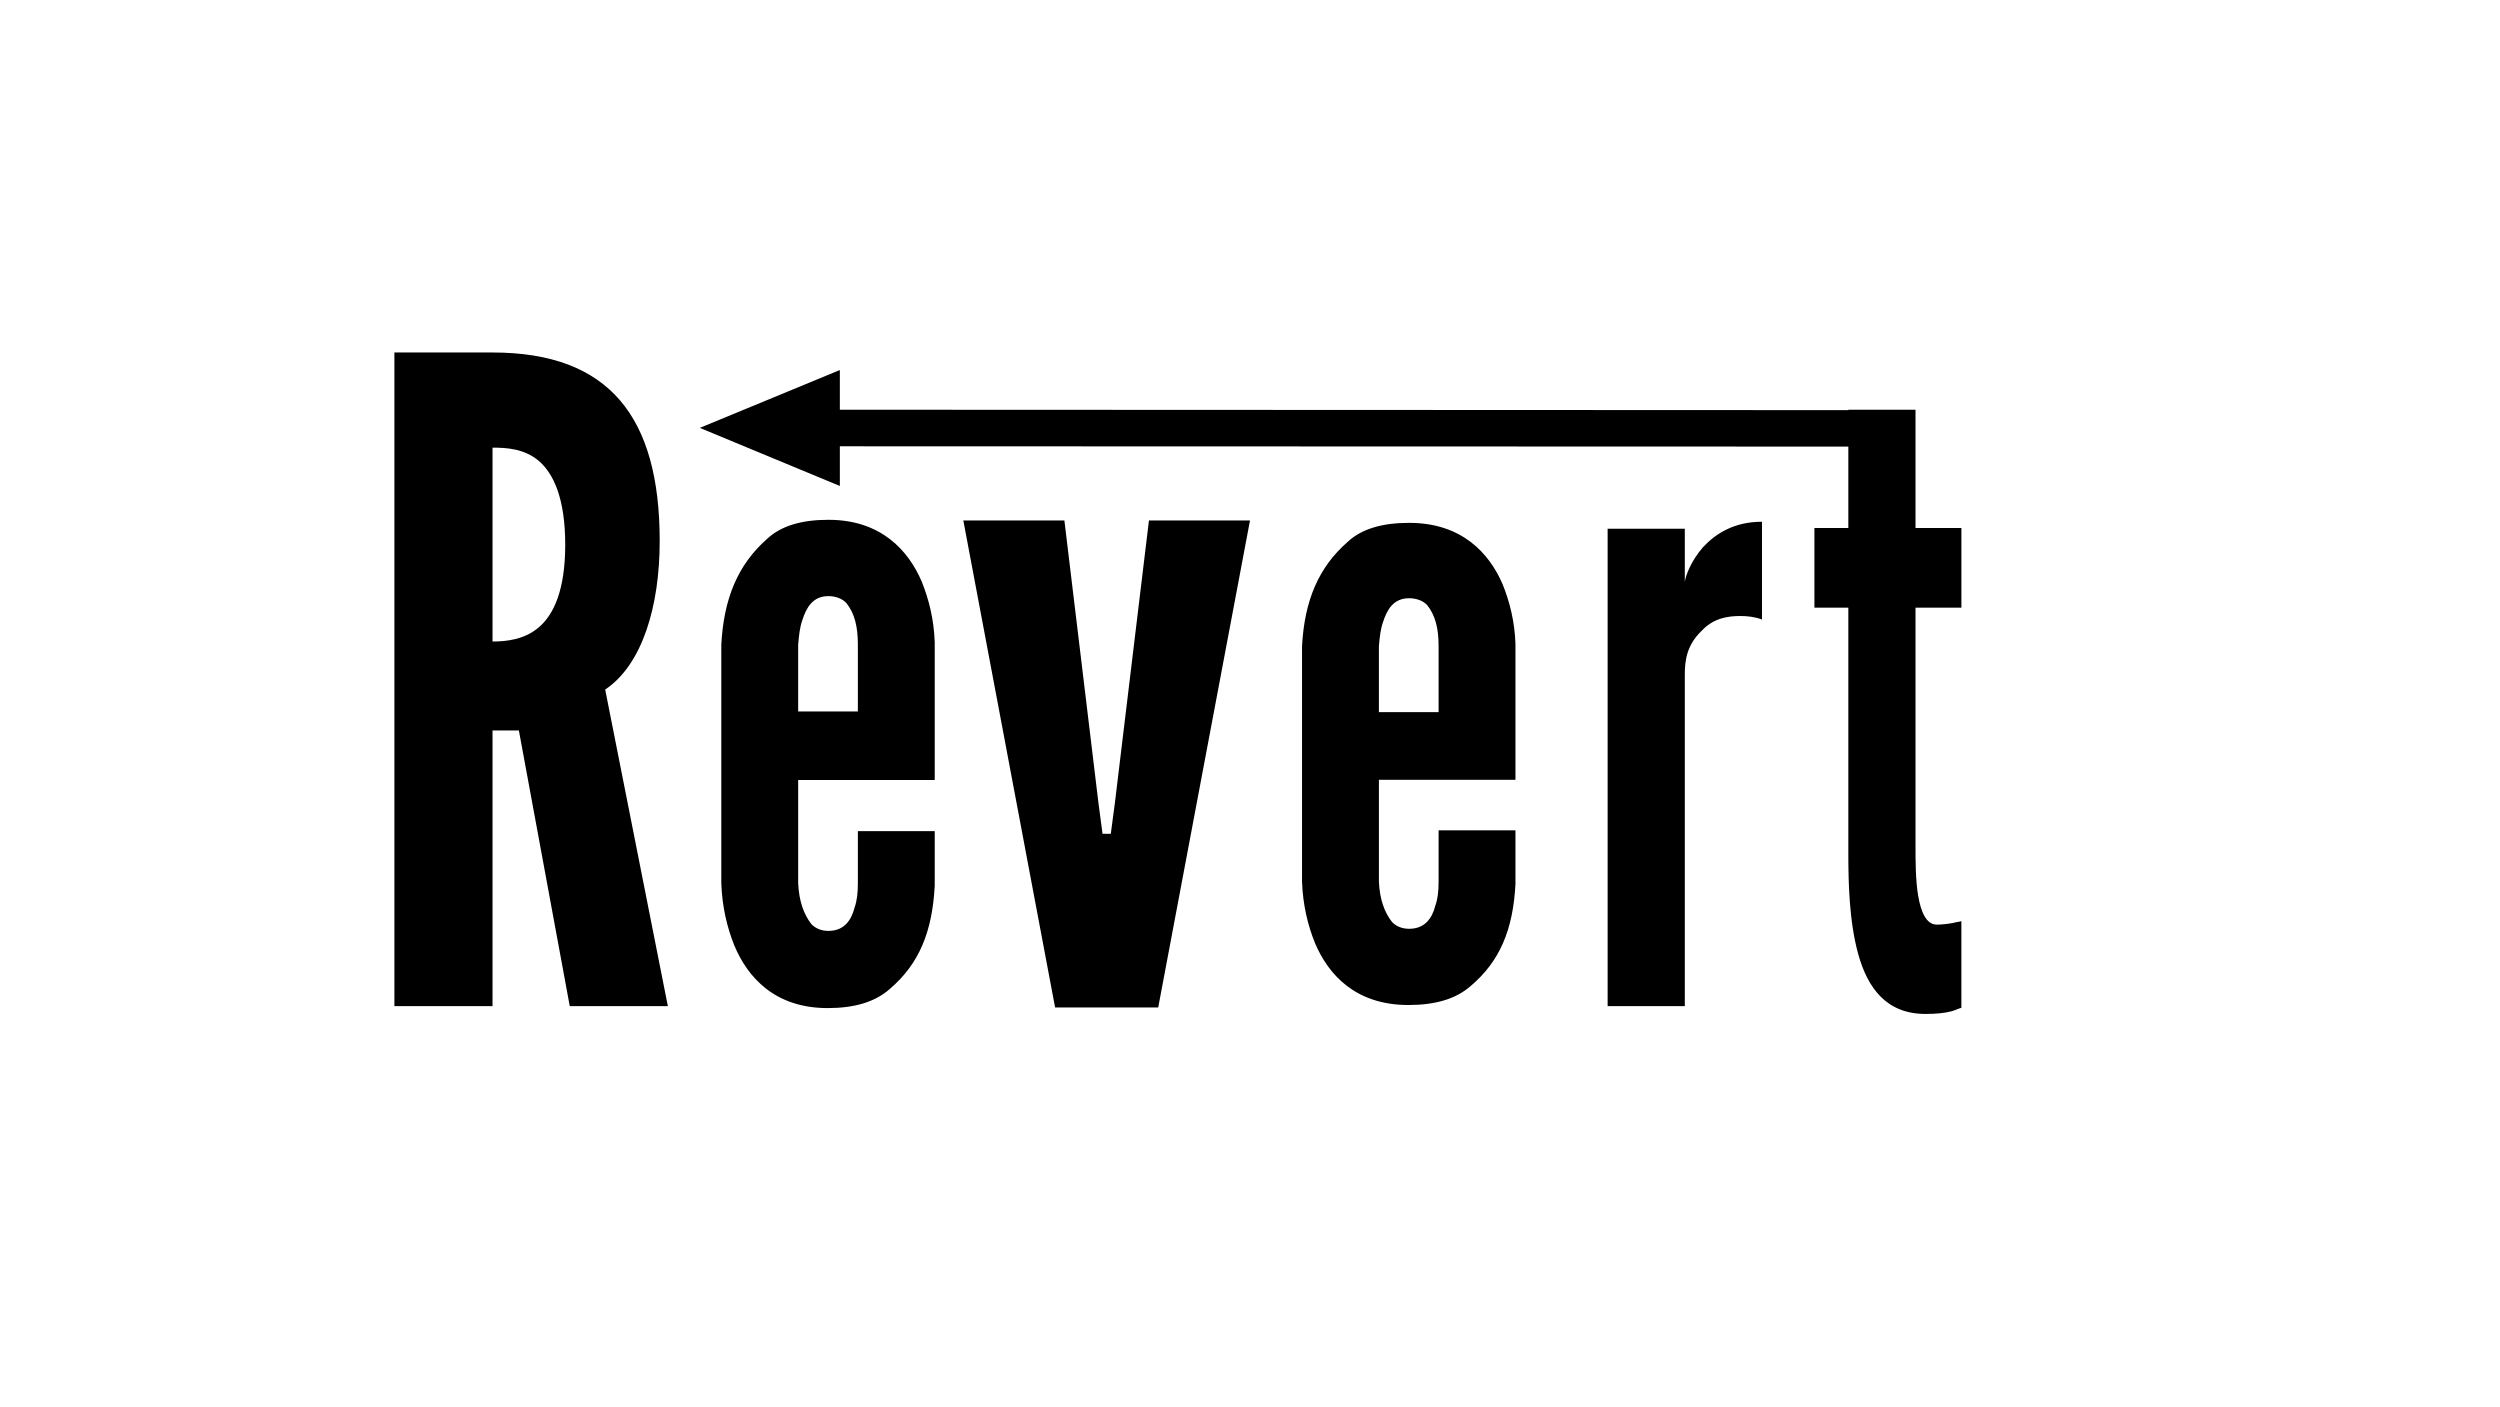
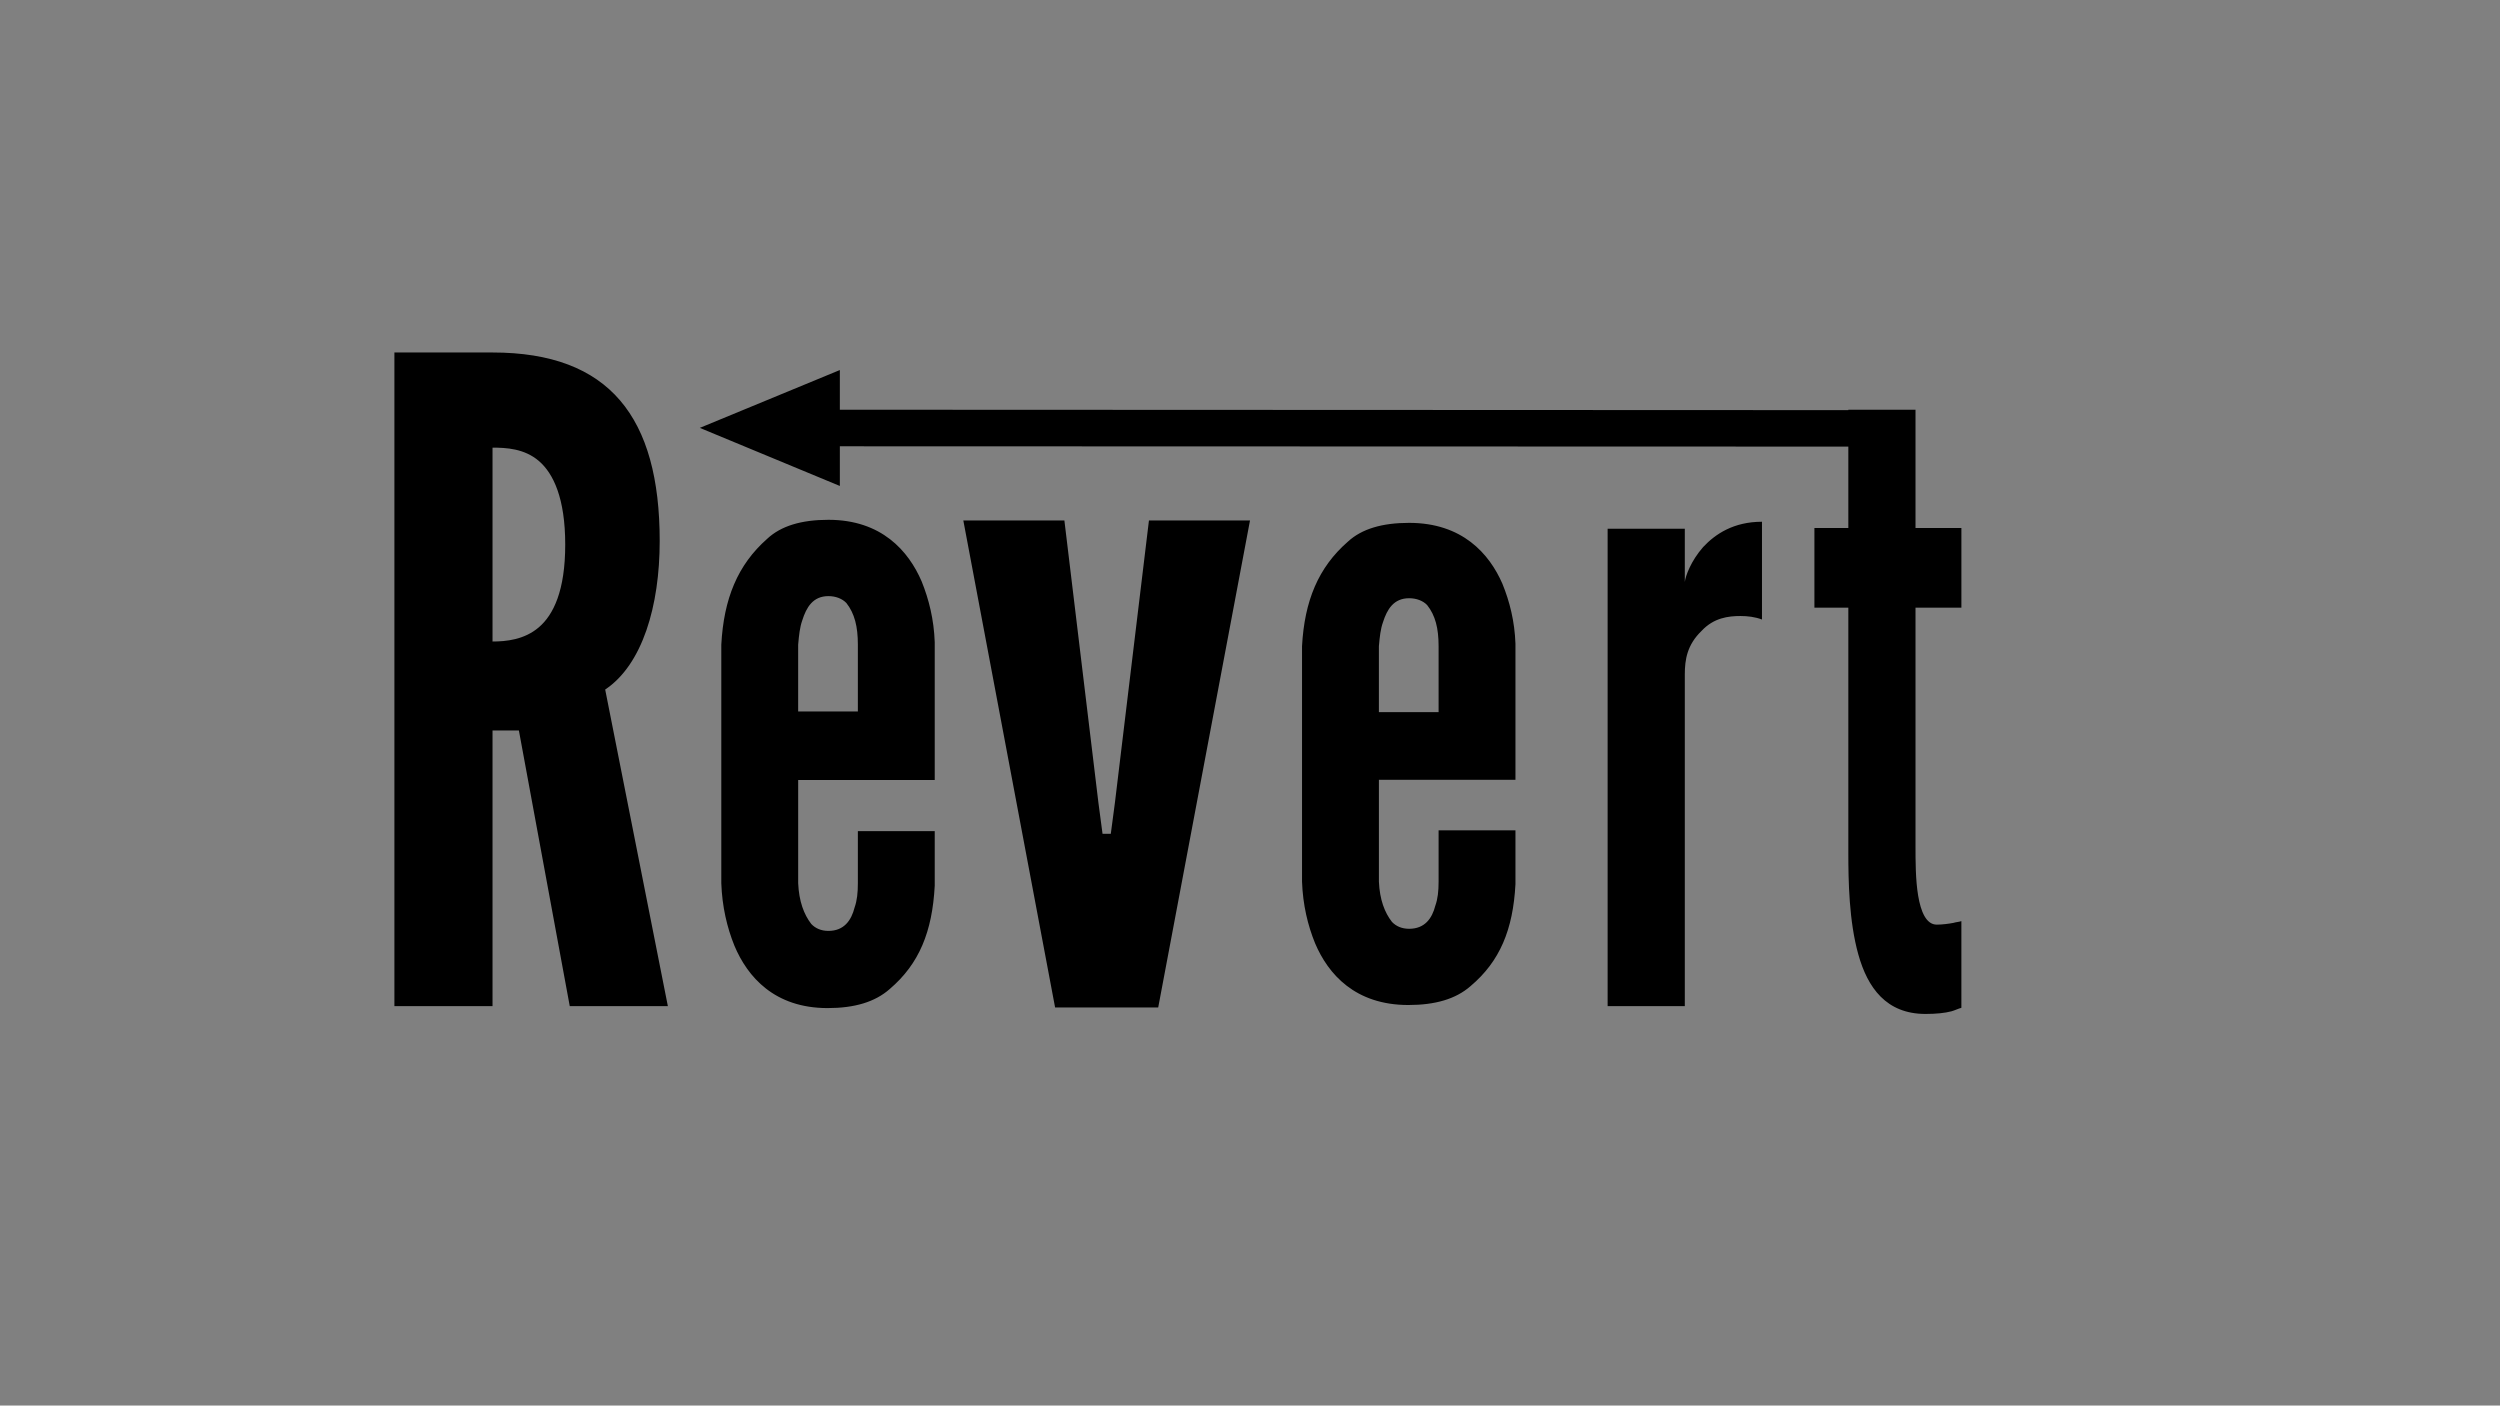
<svg xmlns="http://www.w3.org/2000/svg" version="1.1" x="0px" y="0px" viewBox="0 0 1920 1080" style="enable-background:new 0 0 1920 1080;" xml:space="preserve">
  <style type="text/css">
- 	.st0{fill:none;stroke:#000000;stroke-width:80;stroke-miterlimit:10;}
- 	.st1{display:none;}
- 	.st2{display:inline;fill:none;stroke:#000000;stroke-width:50;stroke-miterlimit:10;}
- 	.st3{display:inline;fill:none;stroke:#000000;stroke-width:76;stroke-miterlimit:10;}
- 	.st4{display:inline;fill:none;stroke:#000000;stroke-width:85;stroke-miterlimit:10;}
- 	.st5{display:inline;fill:none;stroke:#000000;stroke-width:80;stroke-miterlimit:10;}
+ 	.st0{fill:#808080;}
+ 	.st1{fill:none;stroke:#000000;stroke-width:80;stroke-miterlimit:10;}
+ 	.st2{display:none;}
+ 	.st3{display:inline;fill:none;stroke:#000000;stroke-width:50;stroke-miterlimit:10;}
+ 	.st4{display:inline;fill:none;stroke:#000000;stroke-width:76;stroke-miterlimit:10;}
+ 	.st5{display:inline;fill:none;stroke:#000000;stroke-width:85;stroke-miterlimit:10;}
+ 	.st6{display:inline;fill:none;stroke:#000000;stroke-width:80;stroke-miterlimit:10;}
</style>
-   <g id="ベース">
+   <g id="base">
+     <g>
+       <rect x="-0.33" y="-0.04" class="st0" width="1920.5" height="1079.5" />
+     </g>
    <path d="M437.57,772.71L398.5,560.98h-20.24v211.73H302.9v-502h75.36c90.01,0,128.39,49.86,128.39,144.8   c0,49.86-13.26,94.93-41.87,114.06l48.14,243.15H437.57z M378.26,492.68c10.47,0,24.42-1.37,35.59-10.93   c11.17-9.56,20.24-28,20.24-63.52c0-35.52-9.07-54.64-20.24-64.2c-11.16-9.56-25.12-10.24-35.59-10.24V492.68z M717.87,638.33   v41.96c-1.88,35.3-11.93,59.95-34.54,79.26c-11.31,9.99-27.01,14.66-47.73,14.66c-40.82,0-61.54-23.98-71.59-47.96   c-5.65-13.99-9.42-29.97-10.05-47.96V495.12c1.88-35.3,12.56-61.28,35.17-81.26c10.68-9.99,26.38-14.65,47.1-14.65   c40.82,0,61.54,23.98,71.59,47.29c5.65,13.99,9.42,29.31,10.05,46.63v105.9H613v79.26c0.63,13.99,4.39,23.98,10.05,31.31   c3.14,3.33,7.53,5.33,13.18,5.33c11.93,0,17.59-7.99,20.1-17.99c1.89-5.33,2.51-11.32,2.51-18.65v-39.96H717.87z M613,546.41h45.84   v-51.29c0-13.98-2.51-23.98-8.79-31.97c-3.14-3.33-8.16-5.33-13.82-5.33c-11.93,0-16.95,8.66-20.1,18.65   c-1.88,5.33-2.51,11.32-3.14,18.65V546.41z M810.31,773.71l-70.48-374h77.62l26.13,216.74l3.17,23.93h6.34l3.17-23.93l26.13-216.74   H960l-70.49,374H810.31z M1163.87,637.68v41.44c-1.88,34.86-11.93,59.19-34.54,78.26c-11.31,9.87-27.01,14.47-47.73,14.47   c-40.82,0-61.54-23.68-71.59-47.36c-5.65-13.81-9.42-29.6-10.05-47.36V496.27c1.88-34.86,12.56-60.51,35.17-80.24   c10.68-9.87,26.38-14.47,47.1-14.47c40.82,0,61.54,23.68,71.59,46.7c5.65,13.81,9.42,28.94,10.05,46.04v104.57H1059v78.27   c0.63,13.81,4.39,23.68,10.05,30.91c3.14,3.29,7.53,5.26,13.18,5.26c11.93,0,17.59-7.89,20.1-17.76   c1.89-5.26,2.51-11.18,2.51-18.42v-39.46H1163.87z M1059,546.91h45.84v-50.64c0-13.81-2.51-23.68-8.79-31.57   c-3.14-3.29-8.16-5.26-13.82-5.26c-11.93,0-16.95,8.55-20.1,18.42c-1.88,5.26-2.51,11.18-3.14,18.42V546.91z M1353.19,475.78   c-5.28-2.01-11.15-2.68-16.43-2.68c-9.39,0-20.54,1.34-29.92,11.39c-11.15,10.73-12.91,22.12-12.91,33.52v254.7h-59.27V406.07   h59.27v40.88c0.58-4.69,4.69-16.09,14.08-26.81c9.39-10.05,23.48-19.44,45.19-19.44V475.78z M1471.11,314.71v90.79h35.24v61.19   h-35.24V649.6c0,11.43,0,26.23,2.04,38.33s6.13,22.19,14.29,22.19c4.09,0,9.2-0.67,12.77-1.34c2.04-0.67,4.09-0.67,6.13-1.35V774   c-2.56,0.67-5.11,2.02-7.66,2.69c-5.11,1.34-11.75,2.02-19.92,2.02c-30.13,0-44.43-20.17-51.58-45.73s-7.66-56.49-7.66-78V466.68   h-26.05v-61.19h26.05v-90.79H1471.11z M636,314.66l814,0.34v28l-814-0.25V314.66z M537.45,328.61L645,284.19v89.03L537.45,328.61z" />
-     <path class="st0" d="M450,482" />
+     <path class="st1" d="M450,482" />
  </g>
-   <g id="レイヤー_2" class="st1">
-     <polyline class="st2" points="302.9,253.64 302.9,752.64 352.99,752.64 352.99,253.64 396.74,253.64 396.74,318.73 434.08,318.73    434.08,253.64 484.24,253.64 484.24,364.04 418.9,364.04 418.9,411.64 512.93,411.64 512.93,463.2 423.99,463.2 423.99,503.14    489.7,503.14 489.7,535.64 378.26,535.64 378.26,482.26 406.17,482.26 456.1,752.64 488.1,750.93 453.9,555.64  " />
-     <polyline class="st3" points="610.48,573.15 690.69,573.15 690.69,468.95 652.34,430.6 610.48,430.6 581.14,459.93 581.14,524.95    581.14,628.24 581.14,711.95 612.01,742.82 656.32,742.82 680.04,719.1 679.04,637.07  " />
-     <polyline class="st4" points="772.31,386.21 826.51,777.5 863.31,777.5 919.56,386.21  " />
-     <polyline class="st3" points="1058.48,572.15 1138.69,572.15 1138.69,467.95 1100.34,429.6 1058.48,429.6 1029.14,458.93    1029.14,523.95 1029.14,627.24 1029.14,710.95 1060.01,741.82 1104.32,741.82 1128.04,718.1 1127.04,636.07  " />
-     <polyline class="st5" points="1253.67,406.07 1253.67,771.86 1270.33,771.86 1270.33,457.82 1309.92,457.82 1327.87,439.87    1354.19,439.87  " />
-     <polyline class="st5" points="1393.48,430.6 1506.35,430.6 1450,429.6 1450,315 1450,717.83 1450,742.82 1507.35,742.82  " />
-     <polyline class="st5" points="1497.42,315 645,315 645,270.71 545.33,314.66 645,373.22 637,328.71  " />
+   <g id="レイヤー_2" class="st2">
+     <polyline class="st3" points="302.9,253.64 302.9,752.64 352.99,752.64 352.99,253.64 396.74,253.64 396.74,318.73 434.08,318.73   434.08,253.64 484.24,253.64 484.24,364.04 418.9,364.04 418.9,411.64 512.93,411.64 512.93,463.2 423.99,463.2 423.99,503.14   489.7,503.14 489.7,535.64 378.26,535.64 378.26,482.26 406.17,482.26 456.1,752.64 488.1,750.93 453.9,555.64  " />
+     <polyline class="st4" points="610.48,573.15 690.69,573.15 690.69,468.95 652.34,430.6 610.48,430.6 581.14,459.93 581.14,524.95   581.14,628.24 581.14,711.95 612.01,742.82 656.32,742.82 680.04,719.1 679.04,637.07  " />
+     <polyline class="st5" points="772.31,386.21 826.51,777.5 863.31,777.5 919.56,386.21  " />
+     <polyline class="st4" points="1058.48,572.15 1138.69,572.15 1138.69,467.95 1100.34,429.6 1058.48,429.6 1029.14,458.93   1029.14,523.95 1029.14,627.24 1029.14,710.95 1060.01,741.82 1104.32,741.82 1128.04,718.1 1127.04,636.07  " />
+     <polyline class="st6" points="1253.67,406.07 1253.67,771.86 1270.33,771.86 1270.33,457.82 1309.92,457.82 1327.87,439.87   1354.19,439.87  " />
+     <polyline class="st6" points="1393.48,430.6 1506.35,430.6 1450,429.6 1450,315 1450,717.83 1450,742.82 1507.35,742.82  " />
+     <polyline class="st6" points="1497.42,315 645,315 645,270.71 545.33,314.66 645,373.22 637,328.71  " />
  </g>
</svg>
